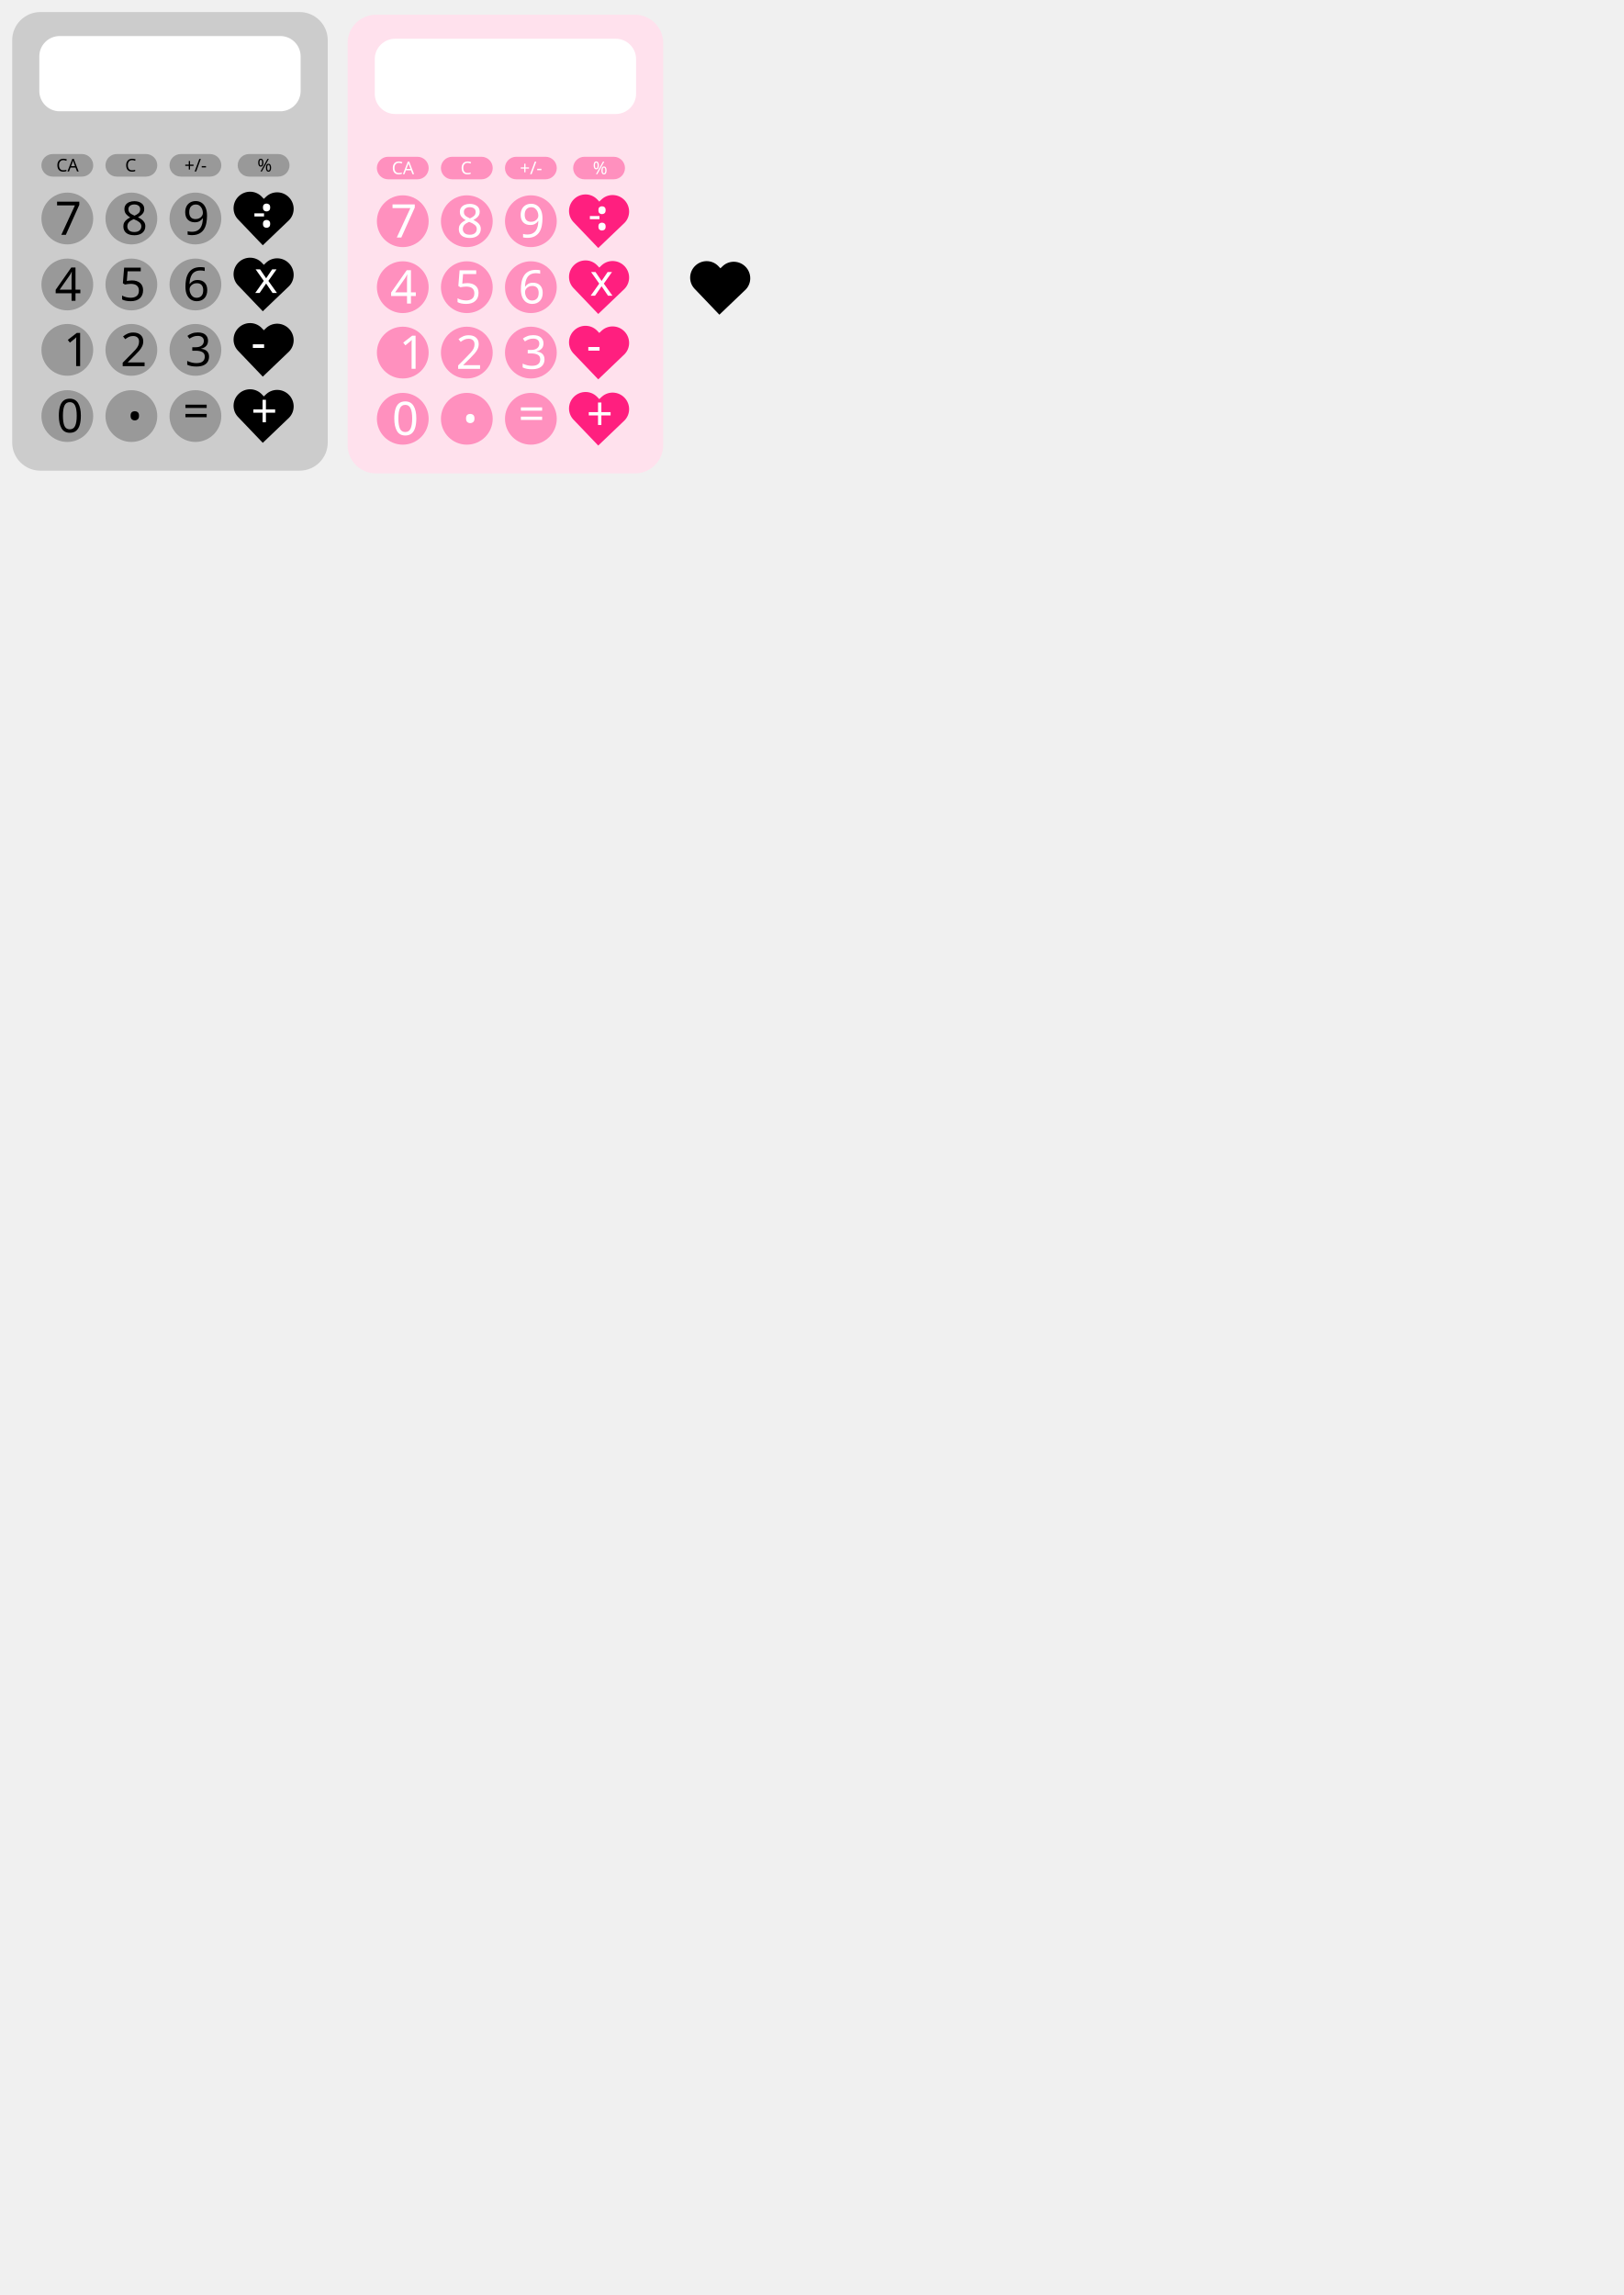
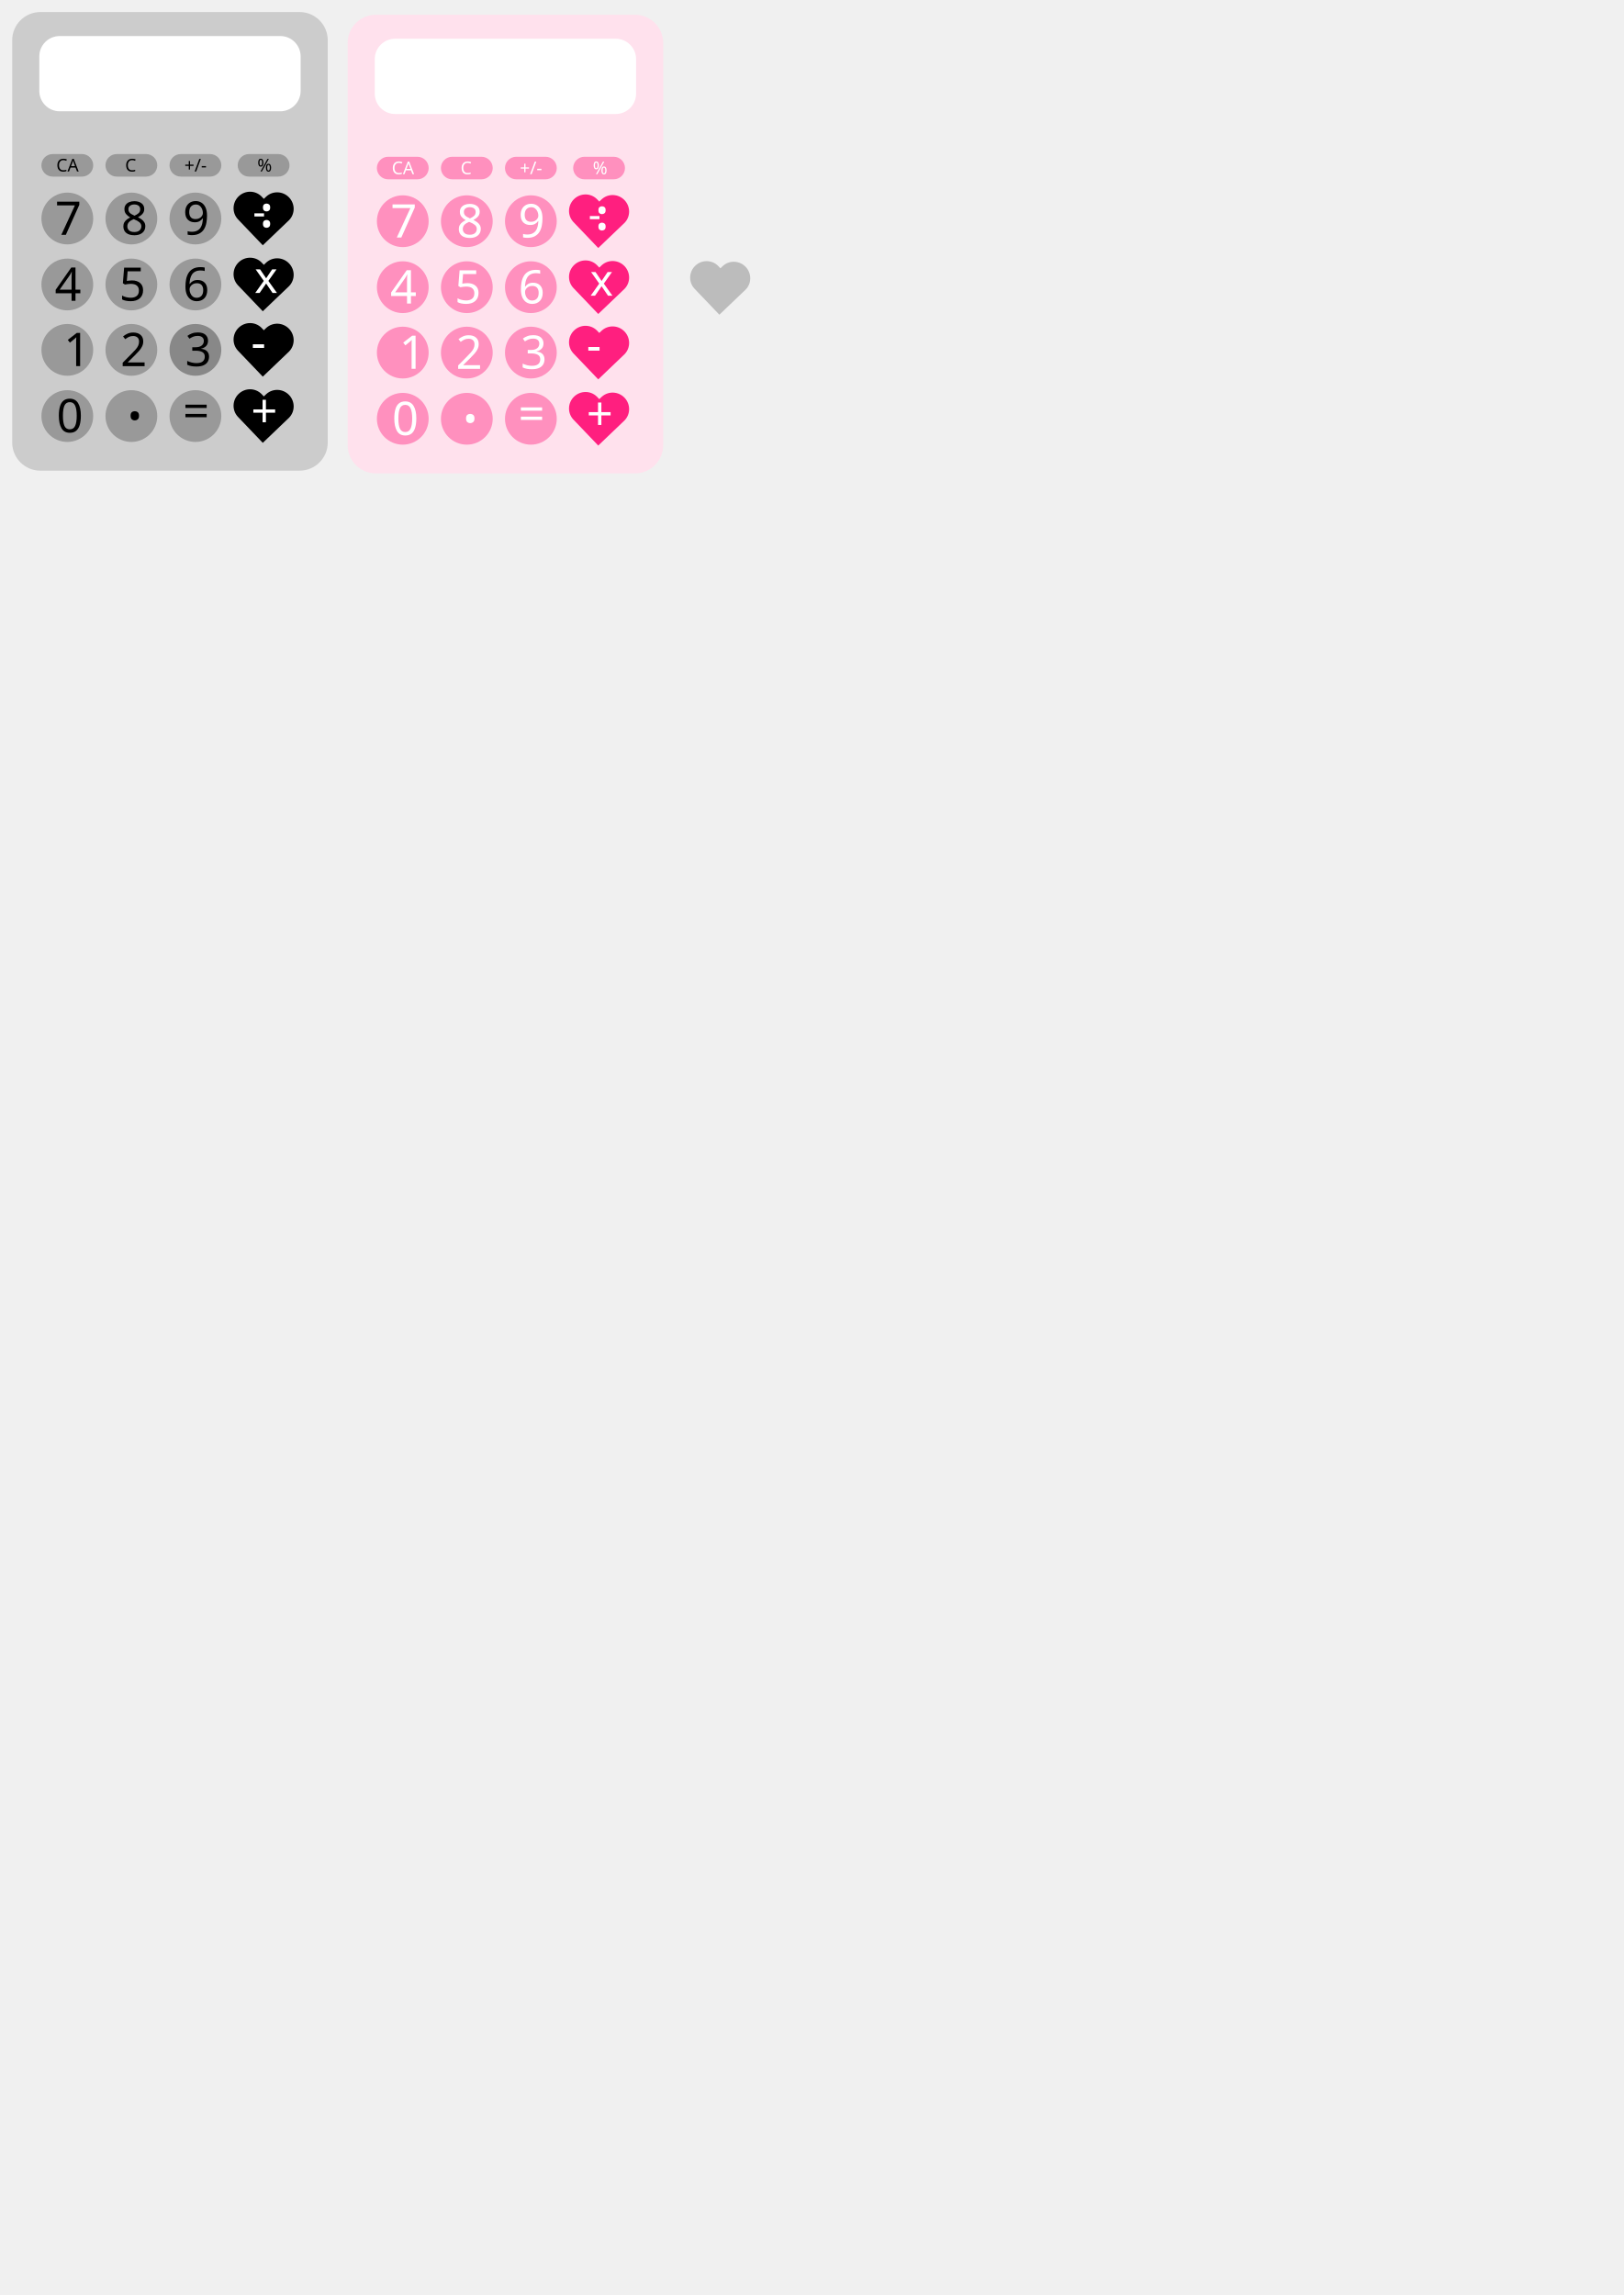
<svg xmlns="http://www.w3.org/2000/svg" width="1000mm" height="1414mm" viewBox="0 0 1000 1414" version="1.1" id="svg5" xml:space="preserve">
  <defs id="defs2">
    <linearGradient id="linearGradient823">
      <stop style="stop-color:#db938e;stop-opacity:1;" offset="0" id="stop821" />
    </linearGradient>
  </defs>
  <g id="layer1">
    <text xml:space="preserve" style="font-style:normal;font-variant:normal;font-weight:normal;font-stretch:normal;font-size:24.643px;font-family:Comfortaa;-inkscape-font-specification:Comfortaa;fill:#000000;fill-opacity:1;stroke:none;stroke-width:0.642;stroke-dasharray:none" x="34.437" y="265.99" id="text3209">
      <tspan id="tspan3207" style="font-size:24.643px;fill:#000000;fill-opacity:1;stroke:none;stroke-width:0.642;stroke-dasharray:none" x="34.437" y="265.99" />
    </text>
    <text xml:space="preserve" style="font-style:normal;font-variant:normal;font-weight:normal;font-stretch:normal;font-size:24.643px;font-family:Comfortaa;-inkscape-font-specification:Comfortaa;fill:#000000;fill-opacity:1;stroke:none;stroke-width:0.642;stroke-dasharray:none" x="77.3" y="265.99" id="text4933">
      <tspan id="tspan4931" style="font-size:24.643px;fill:#000000;fill-opacity:1;stroke:none;stroke-width:0.642;stroke-dasharray:none" x="77.3" y="265.99" />
    </text>
    <text xml:space="preserve" style="font-style:normal;font-variant:normal;font-weight:normal;font-stretch:normal;font-size:24.643px;font-family:Comfortaa;-inkscape-font-specification:Comfortaa;fill:#000000;fill-opacity:1;stroke:none;stroke-width:0.642;stroke-dasharray:none" x="114.765" y="263.415" id="text5039">
      <tspan id="tspan5037" style="font-size:24.643px;fill:#000000;fill-opacity:1;stroke:none;stroke-width:0.642;stroke-dasharray:none" x="114.765" y="263.415" />
    </text>
    <text xml:space="preserve" style="font-style:normal;font-variant:normal;font-weight:normal;font-stretch:normal;font-size:50.8px;font-family:Comfortaa;-inkscape-font-specification:Comfortaa;fill:#cccccc;fill-opacity:1;stroke:none;stroke-width:0.696;stroke-dasharray:none;stroke-opacity:1" x="73.482" y="50.566" id="text5043">
      <tspan id="tspan5041" style="stroke-width:0.696" x="73.482" y="50.566" />
    </text>
    <rect style="fill:#cccccc;fill-opacity:1;stroke:none;stroke-width:1.323;stroke-dasharray:none" id="rect234" width="194.403" height="282.567" x="7.516" y="7.425" ry="17.357" />
    <rect style="fill:#ffffff;fill-opacity:1;stroke:none;stroke-width:1.323;stroke-dasharray:none" id="rect1516" width="161.003" height="46.364" x="24.216" y="22.204" ry="12.553" />
    <circle style="fill:#999999;fill-opacity:1;stroke:none;stroke-width:1.104;stroke-dasharray:none" id="path1678" cx="41.473" cy="256.342" r="15.948" />
    <circle style="fill:#999999;fill-opacity:1;stroke:none;stroke-width:1.104;stroke-dasharray:none" id="circle1686" cx="41.473" cy="215.56" r="15.948" />
    <circle style="fill:#999999;fill-opacity:1;stroke:none;stroke-width:1.104;stroke-dasharray:none" id="circle1692" cx="41.473" cy="175.271" r="15.948" />
    <circle style="fill:#999999;fill-opacity:1;stroke:none;stroke-width:1.104;stroke-dasharray:none" id="circle1698" cx="41.473" cy="134.621" r="15.948" />
    <rect style="fill:#999999;fill-opacity:1;stroke:none;stroke-width:1.081;stroke-dasharray:none" id="rect1776" width="31.919" height="13.89" x="25.513" y="94.915" ry="6.945" />
    <text xml:space="preserve" style="font-style:normal;font-variant:normal;font-weight:normal;font-stretch:normal;font-size:28.612px;font-family:Comfortaa;-inkscape-font-specification:Comfortaa;fill:#000000;fill-opacity:1;stroke:none;stroke-width:0.392;stroke-dasharray:none;stroke-opacity:1" x="34.849" y="266.371" id="text5875">
      <tspan id="tspan5873" style="font-style:normal;font-variant:normal;font-weight:normal;font-stretch:normal;font-family:'Arciform Sans';-inkscape-font-specification:'Arciform Sans';fill:#000000;fill-opacity:1;stroke-width:0.392" x="34.849" y="266.371">0</tspan>
    </text>
    <text xml:space="preserve" style="font-style:normal;font-variant:normal;font-weight:normal;font-stretch:normal;font-size:28.612px;font-family:Comfortaa;-inkscape-font-specification:Comfortaa;fill:#000000;fill-opacity:1;stroke:none;stroke-width:0.392;stroke-dasharray:none;stroke-opacity:1" x="39.213" y="225.56" id="text5883">
      <tspan id="tspan5881" style="font-style:normal;font-variant:normal;font-weight:normal;font-stretch:normal;font-family:'Arciform Sans';-inkscape-font-specification:'Arciform Sans';fill:#000000;fill-opacity:1;stroke-width:0.392" x="39.213" y="225.56">1</tspan>
    </text>
    <text xml:space="preserve" style="font-style:normal;font-variant:normal;font-weight:normal;font-stretch:normal;font-size:28.612px;font-family:Comfortaa;-inkscape-font-specification:Comfortaa;fill:#000000;fill-opacity:1;stroke:none;stroke-width:0.392;stroke-dasharray:none;stroke-opacity:1" x="33.701" y="185.343" id="text5895">
      <tspan id="tspan5893" style="font-style:normal;font-variant:normal;font-weight:normal;font-stretch:normal;font-family:'Arciform Sans';-inkscape-font-specification:'Arciform Sans';fill:#000000;fill-opacity:1;stroke-width:0.392" x="33.701" y="185.343">4</tspan>
    </text>
    <text xml:space="preserve" style="font-style:normal;font-variant:normal;font-weight:normal;font-stretch:normal;font-size:28.612px;font-family:Comfortaa;-inkscape-font-specification:Comfortaa;fill:#000000;fill-opacity:1;stroke:none;stroke-width:0.392;stroke-dasharray:none;stroke-opacity:1" x="33.895" y="144.679" id="text5907">
      <tspan id="tspan5905" style="font-style:normal;font-variant:normal;font-weight:normal;font-stretch:normal;font-family:'Arciform Sans';-inkscape-font-specification:'Arciform Sans';fill:#000000;fill-opacity:1;stroke-width:0.392" x="33.895" y="144.679">7</tspan>
    </text>
    <text xml:space="preserve" style="font-style:normal;font-variant:normal;font-weight:normal;font-stretch:normal;font-size:10.852px;font-family:'Arciform Sans';-inkscape-font-specification:'Arciform Sans';fill:#ffffff;fill-opacity:1;stroke:none;stroke-width:0.149;stroke-dasharray:none;stroke-opacity:1" x="34.678" y="105.657" id="text7081">
      <tspan id="tspan7079" style="fill:#000000;stroke-width:0.149" x="34.678" y="105.657">CA</tspan>
    </text>
    <circle style="fill:#999999;fill-opacity:1;stroke:none;stroke-width:1.104;stroke-dasharray:none" id="circle1680" cx="80.935" cy="256.342" r="15.948" />
    <circle style="fill:#999999;fill-opacity:1;stroke:none;stroke-width:1.104;stroke-dasharray:none" id="circle1688" cx="80.935" cy="215.56" r="15.948" />
    <circle style="fill:#999999;fill-opacity:1;stroke:none;stroke-width:1.104;stroke-dasharray:none" id="circle1694" cx="80.935" cy="175.271" r="15.948" />
    <circle style="fill:#999999;fill-opacity:1;stroke:none;stroke-width:1.104;stroke-dasharray:none" id="circle1700" cx="80.935" cy="134.621" r="15.948" />
    <rect style="fill:#999999;fill-opacity:1;stroke:none;stroke-width:1.081;stroke-dasharray:none;stroke-opacity:1" id="rect1778" width="31.919" height="13.89" x="64.975" y="94.915" ry="6.945" />
    <text xml:space="preserve" style="font-style:normal;font-variant:normal;font-weight:normal;font-stretch:normal;font-size:41.929px;font-family:Comfortaa;-inkscape-font-specification:Comfortaa;fill:#000000;fill-opacity:1;stroke:none;stroke-width:0.575;stroke-dasharray:none;stroke-opacity:1" x="77.434" y="258.418" id="text5091">
      <tspan id="tspan5089" style="font-style:normal;font-variant:normal;font-weight:normal;font-stretch:normal;font-family:'Arciform Sans';-inkscape-font-specification:'Arciform Sans';fill:#000000;fill-opacity:1;stroke-width:0.575" x="77.434" y="258.418">.</tspan>
    </text>
    <text xml:space="preserve" style="font-style:normal;font-variant:normal;font-weight:normal;font-stretch:normal;font-size:28.612px;font-family:Comfortaa;-inkscape-font-specification:Comfortaa;fill:#000000;fill-opacity:1;stroke:none;stroke-width:0.392;stroke-dasharray:none;stroke-opacity:1" x="74.207" y="225.593" id="text5887">
      <tspan id="tspan5885" style="font-style:normal;font-variant:normal;font-weight:normal;font-stretch:normal;font-family:'Arciform Sans';-inkscape-font-specification:'Arciform Sans';fill:#000000;fill-opacity:1;stroke-width:0.392" x="74.207" y="225.593">2</tspan>
    </text>
    <text xml:space="preserve" style="font-style:normal;font-variant:normal;font-weight:normal;font-stretch:normal;font-size:28.612px;font-family:Comfortaa;-inkscape-font-specification:Comfortaa;fill:#000000;fill-opacity:1;stroke:none;stroke-width:0.392;stroke-dasharray:none;stroke-opacity:1" x="73.422" y="185.3" id="text5899">
      <tspan id="tspan5897" style="font-style:normal;font-variant:normal;font-weight:normal;font-stretch:normal;font-family:'Arciform Sans';-inkscape-font-specification:'Arciform Sans';fill:#000000;fill-opacity:1;stroke-width:0.392" x="73.422" y="185.3">5</tspan>
    </text>
    <text xml:space="preserve" style="font-style:normal;font-variant:normal;font-weight:normal;font-stretch:normal;font-size:28.612px;font-family:Comfortaa;-inkscape-font-specification:Comfortaa;fill:#000000;fill-opacity:1;stroke:none;stroke-width:0.392;stroke-dasharray:none;stroke-opacity:1" x="74.597" y="144.664" id="text5911">
      <tspan id="tspan5909" style="font-style:normal;font-variant:normal;font-weight:normal;font-stretch:normal;font-family:'Arciform Sans';-inkscape-font-specification:'Arciform Sans';fill:#000000;fill-opacity:1;stroke-width:0.392" x="74.597" y="144.664">8</tspan>
    </text>
    <text xml:space="preserve" style="font-style:normal;font-variant:normal;font-weight:normal;font-stretch:normal;font-size:10.852px;font-family:'Arciform Sans';-inkscape-font-specification:'Arciform Sans';fill:#ffffff;fill-opacity:1;stroke:none;stroke-width:0.149;stroke-dasharray:none;stroke-opacity:1" x="77.068" y="105.658" id="text7164">
      <tspan id="tspan7162" style="fill:#000000;stroke-width:0.149" x="77.068" y="105.658">C</tspan>
    </text>
    <circle style="fill:#999999;fill-opacity:1;stroke:none;stroke-width:1.104;stroke-dasharray:none" id="circle1682" cx="120.397" cy="256.342" r="15.948" />
    <text xml:space="preserve" style="font-style:normal;font-variant:normal;font-weight:normal;font-stretch:normal;font-size:28.612px;font-family:Comfortaa;-inkscape-font-specification:Comfortaa;fill:#000000;fill-opacity:1;stroke:none;stroke-width:0.392;stroke-dasharray:none;stroke-opacity:1" x="112.628" y="263.266" id="text5879">
      <tspan id="tspan5877" style="font-style:normal;font-variant:normal;font-weight:normal;font-stretch:normal;font-family:'Arciform Sans';-inkscape-font-specification:'Arciform Sans';fill:#000000;fill-opacity:1;stroke-width:0.392" x="112.628" y="263.266">=</tspan>
    </text>
-     <circle style="fill:#999999;fill-opacity:1;stroke:none;stroke-width:1.104;stroke-dasharray:none" id="circle1690" cx="120.397" cy="215.56" r="15.948" />
+     <circle style="fill:#888888;fill-opacity:1;stroke:none;stroke-width:1.104;stroke-dasharray:none" id="circle1690" cx="120.397" cy="215.56" r="15.948" />
    <text xml:space="preserve" style="font-style:normal;font-variant:normal;font-weight:normal;font-stretch:normal;font-size:28.612px;font-family:Comfortaa;-inkscape-font-specification:Comfortaa;fill:#000000;fill-opacity:1;stroke:none;stroke-width:0.392;stroke-dasharray:none;stroke-opacity:1" x="114.059" y="225.546" id="text5891">
      <tspan id="tspan5889" style="font-style:normal;font-variant:normal;font-weight:normal;font-stretch:normal;font-family:'Arciform Sans';-inkscape-font-specification:'Arciform Sans';fill:#000000;fill-opacity:1;stroke-width:0.392" x="114.059" y="225.546">3</tspan>
    </text>
    <circle style="fill:#999999;fill-opacity:1;stroke:none;stroke-width:1.104;stroke-dasharray:none" id="circle1696" cx="120.397" cy="175.271" r="15.948" />
    <text xml:space="preserve" style="font-style:normal;font-variant:normal;font-weight:normal;font-stretch:normal;font-size:28.612px;font-family:Comfortaa;-inkscape-font-specification:Comfortaa;fill:#000000;fill-opacity:1;stroke:none;stroke-width:0.392;stroke-dasharray:none;stroke-opacity:1" x="112.672" y="185.299" id="text5903">
      <tspan id="tspan5901" style="font-style:normal;font-variant:normal;font-weight:normal;font-stretch:normal;font-family:'Arciform Sans';-inkscape-font-specification:'Arciform Sans';fill:#000000;fill-opacity:1;stroke-width:0.392" x="112.672" y="185.299">6</tspan>
    </text>
    <circle style="fill:#999999;fill-opacity:1;stroke:none;stroke-width:1.104;stroke-dasharray:none" id="circle1702" cx="120.397" cy="134.621" r="15.948" />
    <text xml:space="preserve" style="font-style:normal;font-variant:normal;font-weight:normal;font-stretch:normal;font-size:28.612px;font-family:Comfortaa;-inkscape-font-specification:Comfortaa;fill:#000000;fill-opacity:1;stroke:none;stroke-width:0.392;stroke-dasharray:none;stroke-opacity:1" x="112.671" y="144.594" id="text5915">
      <tspan id="tspan5913" style="font-style:normal;font-variant:normal;font-weight:normal;font-stretch:normal;font-family:'Arciform Sans';-inkscape-font-specification:'Arciform Sans';fill:#000000;fill-opacity:1;stroke-width:0.392" x="112.671" y="144.594">9</tspan>
    </text>
    <rect style="fill:#999999;fill-opacity:1;stroke:none;stroke-width:1.081;stroke-dasharray:none" id="rect7247" width="31.919" height="13.89" x="104.437" y="94.915" ry="6.945" />
    <text xml:space="preserve" style="font-style:normal;font-variant:normal;font-weight:normal;font-stretch:normal;font-size:10.852px;font-family:'Arciform Sans';-inkscape-font-specification:'Arciform Sans';fill:#ffffff;fill-opacity:1;stroke:none;stroke-width:0.149;stroke-dasharray:none;stroke-opacity:1" x="113.602" y="105.657" id="text7253">
      <tspan id="tspan7251" style="fill:#000000;stroke-width:0.149" x="113.602" y="105.657">+/-</tspan>
    </text>
    <path id="path927" d="m 154.105,118.122 c -2.527,-0.006 -5.071,0.933 -7.054,2.827 -3.933,3.761 -4.213,9.899 -0.69,13.901 l -0.006,0.006 0.23,0.241 1.343,1.405 13.973,14.62 14.62,-13.973 1.405,-1.343 0.241,-0.23 -0.006,-0.006 c 3.699,-3.839 3.697,-9.982 -0.061,-13.917 -3.761,-3.933 -9.899,-4.213 -13.901,-0.691 l -0.006,-0.006 -0.241,0.23 -1.405,1.343 -1.343,-1.405 -0.23,-0.241 -0.006,0.006 c -1.904,-1.835 -4.376,-2.759 -6.864,-2.766 z" style="fill:#000000;fill-opacity:1;stroke:none;stroke-width:0.01;stroke-linecap:butt;stroke-linejoin:round;stroke-miterlimit:4;stroke-dasharray:none;stroke-dashoffset:0;stroke-opacity:1" />
    <path id="path2822" d="m 154.105,158.771 c -2.527,-0.006 -5.071,0.933 -7.054,2.827 -3.933,3.761 -4.213,9.899 -0.69,13.901 l -0.006,0.006 0.23,0.241 1.343,1.405 13.973,14.62 14.62,-13.973 1.405,-1.343 0.241,-0.23 -0.006,-0.006 c 3.699,-3.839 3.697,-9.982 -0.061,-13.917 -3.761,-3.933 -9.899,-4.213 -13.901,-0.691 l -0.006,-0.006 -0.241,0.23 -1.405,1.343 -1.343,-1.405 -0.23,-0.241 -0.006,0.006 c -1.904,-1.835 -4.376,-2.759 -6.864,-2.766 z" style="fill:#000000;fill-opacity:1;stroke:none;stroke-width:0.01;stroke-linecap:butt;stroke-linejoin:round;stroke-miterlimit:4;stroke-dasharray:none;stroke-dashoffset:0;stroke-opacity:1" />
    <path id="path2824" d="m 154.105,199.06 c -2.527,-0.006 -5.071,0.933 -7.054,2.827 -3.933,3.761 -4.213,9.899 -0.69,13.901 l -0.006,0.006 0.23,0.241 1.343,1.405 13.973,14.62 14.62,-13.973 1.405,-1.343 0.241,-0.23 -0.006,-0.006 c 3.699,-3.839 3.697,-9.982 -0.061,-13.917 -3.761,-3.933 -9.899,-4.213 -13.901,-0.691 l -0.006,-0.006 -0.241,0.23 -1.405,1.343 -1.343,-1.405 -0.23,-0.241 -0.006,0.006 c -1.904,-1.835 -4.376,-2.759 -6.864,-2.766 z" style="fill:#000000;fill-opacity:1;stroke:none;stroke-width:0.01;stroke-linecap:butt;stroke-linejoin:round;stroke-miterlimit:4;stroke-dasharray:none;stroke-dashoffset:0;stroke-opacity:1" />
    <path id="path2826" d="m 154.105,239.842 c -2.527,-0.006 -5.071,0.933 -7.054,2.827 -3.933,3.761 -4.213,9.899 -0.69,13.901 l -0.006,0.006 0.23,0.241 1.343,1.405 13.973,14.62 14.62,-13.973 1.405,-1.343 0.241,-0.23 -0.006,-0.006 c 3.699,-3.839 3.697,-9.982 -0.061,-13.917 -3.761,-3.933 -9.899,-4.213 -13.901,-0.691 l -0.006,-0.006 -0.241,0.23 -1.405,1.343 -1.343,-1.405 -0.23,-0.241 -0.006,0.006 c -1.904,-1.835 -4.376,-2.759 -6.864,-2.766 z" style="fill:#000000;fill-opacity:1;stroke:none;stroke-width:0.01;stroke-linecap:butt;stroke-linejoin:round;stroke-miterlimit:4;stroke-dasharray:none;stroke-dashoffset:0;stroke-opacity:1" />
    <text xml:space="preserve" style="font-style:normal;font-variant:normal;font-weight:normal;font-stretch:normal;font-size:28.612px;font-family:Comfortaa;-inkscape-font-specification:Comfortaa;fill:#ffffff;fill-opacity:1;stroke:none;stroke-width:0.392;stroke-dasharray:none;stroke-opacity:1" x="154.645" y="263.338" id="text6047">
      <tspan id="tspan6045" style="font-style:normal;font-variant:normal;font-weight:normal;font-stretch:normal;font-family:'Arciform Sans';-inkscape-font-specification:'Arciform Sans';fill:#ffffff;fill-opacity:1;stroke-width:0.392" x="154.645" y="263.338">+</tspan>
    </text>
    <text xml:space="preserve" style="font-style:normal;font-variant:normal;font-weight:normal;font-stretch:normal;font-size:28.612px;font-family:Comfortaa;-inkscape-font-specification:Comfortaa;fill:#ffffff;fill-opacity:1;stroke:none;stroke-width:0.392;stroke-dasharray:none;stroke-opacity:1" x="154.645" y="220.911" id="text6153">
      <tspan id="tspan6151" style="font-style:normal;font-variant:normal;font-weight:normal;font-stretch:normal;font-family:'Arciform Sans';-inkscape-font-specification:'Arciform Sans';fill:#ffffff;fill-opacity:1;stroke-width:0.392" x="154.645" y="220.911">-</tspan>
    </text>
    <text xml:space="preserve" style="font-style:normal;font-variant:normal;font-weight:normal;font-stretch:normal;font-size:24.513px;font-family:Comfortaa;-inkscape-font-specification:Comfortaa;fill:#ffffff;fill-opacity:1;stroke:none;stroke-width:0.336;stroke-dasharray:none;stroke-opacity:1" x="155.758" y="138.978" id="text6303">
      <tspan id="tspan6301" style="font-style:normal;font-variant:normal;font-weight:normal;font-stretch:normal;font-family:'Arciform Sans';-inkscape-font-specification:'Arciform Sans';fill:#ffffff;fill-opacity:1;stroke-width:0.336" x="155.758" y="138.978">-</tspan>
    </text>
    <text xml:space="preserve" style="font-style:normal;font-variant:normal;font-weight:normal;font-stretch:normal;font-size:35.922px;font-family:Comfortaa;-inkscape-font-specification:Comfortaa;fill:#ffffff;fill-opacity:1;stroke:none;stroke-width:0.492;stroke-dasharray:none;stroke-opacity:1" x="159.414" y="139.858" id="text6307">
      <tspan id="tspan6305" style="font-style:normal;font-variant:normal;font-weight:normal;font-stretch:normal;font-family:'Arciform Sans';-inkscape-font-specification:'Arciform Sans';fill:#ffffff;fill-opacity:1;stroke-width:0.492" x="159.414" y="139.858">.</tspan>
    </text>
    <text xml:space="preserve" style="font-style:normal;font-variant:normal;font-weight:normal;font-stretch:normal;font-size:35.922px;font-family:Comfortaa;-inkscape-font-specification:Comfortaa;fill:#ffffff;fill-opacity:1;stroke:none;stroke-width:0.492;stroke-dasharray:none;stroke-opacity:1" x="159.414" y="129.766" id="text6311">
      <tspan id="tspan6309" style="font-style:normal;font-variant:normal;font-weight:normal;font-stretch:normal;font-family:'Arciform Sans';-inkscape-font-specification:'Arciform Sans';fill:#ffffff;fill-opacity:1;stroke-width:0.492" x="159.414" y="129.766">.</tspan>
    </text>
    <text xml:space="preserve" style="font-style:normal;font-variant:normal;font-weight:normal;font-stretch:normal;font-size:27.159px;font-family:Comfortaa;-inkscape-font-specification:Comfortaa;fill:#ffffff;fill-opacity:1;stroke:none;stroke-width:0.372;stroke-dasharray:none;stroke-opacity:1" x="156.764" y="180.508" id="text6398">
      <tspan id="tspan6396" style="font-style:normal;font-variant:normal;font-weight:normal;font-stretch:normal;font-family:'Arciform Sans';-inkscape-font-specification:'Arciform Sans';fill:#ffffff;fill-opacity:1;stroke-width:0.372" x="156.764" y="180.508">x</tspan>
    </text>
    <rect style="fill:#999999;fill-opacity:1;stroke:none;stroke-width:1.081;stroke-dasharray:none;stroke-opacity:1" id="rect7249" width="31.919" height="13.89" x="146.453" y="94.915" ry="6.945" />
    <text xml:space="preserve" style="font-style:normal;font-variant:normal;font-weight:normal;font-stretch:normal;font-size:10.852px;font-family:'Arciform Sans';-inkscape-font-specification:'Arciform Sans';fill:#ffffff;fill-opacity:1;stroke:none;stroke-width:0.149;stroke-dasharray:none;stroke-opacity:1" x="158.546" y="105.658" id="text7257">
      <tspan id="tspan7255" style="fill:#000000;stroke-width:0.149" x="158.546" y="105.658">%</tspan>
    </text>
    <text xml:space="preserve" style="font-style:normal;font-variant:normal;font-weight:normal;font-stretch:normal;font-size:24.643px;font-family:Comfortaa;-inkscape-font-specification:Comfortaa;fill:#000000;fill-opacity:1;stroke:none;stroke-width:0.642;stroke-dasharray:none" x="-177.15" y="265.724" id="text3209-9">
      <tspan id="tspan3207-1" style="font-size:24.643px;fill:#000000;fill-opacity:1;stroke:none;stroke-width:0.642;stroke-dasharray:none" x="-177.15" y="265.724" />
    </text>
    <text xml:space="preserve" style="font-style:normal;font-variant:normal;font-weight:normal;font-stretch:normal;font-size:24.643px;font-family:Comfortaa;-inkscape-font-specification:Comfortaa;fill:#000000;fill-opacity:1;stroke:none;stroke-width:0.642;stroke-dasharray:none" x="-134.288" y="265.724" id="text4933-2">
      <tspan id="tspan4931-7" style="font-size:24.643px;fill:#000000;fill-opacity:1;stroke:none;stroke-width:0.642;stroke-dasharray:none" x="-134.288" y="265.724" />
    </text>
    <text xml:space="preserve" style="font-style:normal;font-variant:normal;font-weight:normal;font-stretch:normal;font-size:24.643px;font-family:Comfortaa;-inkscape-font-specification:Comfortaa;fill:#000000;fill-opacity:1;stroke:none;stroke-width:0.642;stroke-dasharray:none" x="-96.823" y="263.15" id="text5039-0">
      <tspan id="tspan5037-9" style="font-size:24.643px;fill:#000000;fill-opacity:1;stroke:none;stroke-width:0.642;stroke-dasharray:none" x="-96.823" y="263.15" />
    </text>
    <text xml:space="preserve" style="font-style:normal;font-variant:normal;font-weight:normal;font-stretch:normal;font-size:50.8px;font-family:Comfortaa;-inkscape-font-specification:Comfortaa;fill:#cccccc;fill-opacity:1;stroke:none;stroke-width:0.696;stroke-dasharray:none;stroke-opacity:1" x="-138.105" y="50.3" id="text5043-3">
      <tspan id="tspan5041-6" style="stroke-width:0.696" x="-138.105" y="50.3" />
    </text>
    <rect style="fill:#ffe1ed;fill-opacity:1;stroke:none;stroke-width:1.323;stroke-dasharray:none" id="rect2484" width="194.403" height="282.567" x="214.19" y="9.098" ry="17.357" />
    <rect style="fill:#ffffff;fill-opacity:1;stroke:none;stroke-width:1.323;stroke-dasharray:none" id="rect2486" width="161.003" height="46.364" x="230.89" y="23.877" ry="12.553" />
    <circle style="fill:#ff90be;fill-opacity:1;stroke:none;stroke-width:1.104;stroke-dasharray:none" id="circle2488" cx="248.147" cy="258.015" r="15.948" />
    <circle style="fill:#ff90be;fill-opacity:1;stroke:none;stroke-width:1.104;stroke-dasharray:none" id="circle2490" cx="248.147" cy="217.233" r="15.948" />
    <circle style="fill:#ff90be;fill-opacity:1;stroke:none;stroke-width:1.104;stroke-dasharray:none" id="circle2492" cx="248.147" cy="176.944" r="15.948" />
    <circle style="fill:#ff90be;fill-opacity:1;stroke:none;stroke-width:1.104;stroke-dasharray:none" id="circle2494" cx="248.147" cy="136.294" r="15.948" />
    <rect style="fill:#ff90be;fill-opacity:1;stroke:none;stroke-width:1.081;stroke-dasharray:none" id="rect2496" width="31.919" height="13.89" x="232.187" y="96.588" ry="6.945" />
    <text xml:space="preserve" style="font-style:normal;font-variant:normal;font-weight:normal;font-stretch:normal;font-size:28.612px;font-family:Comfortaa;-inkscape-font-specification:Comfortaa;fill:#ffffff;fill-opacity:1;stroke:none;stroke-width:0.392;stroke-dasharray:none;stroke-opacity:1" x="241.523" y="268.044" id="text2500">
      <tspan id="tspan2498" style="font-style:normal;font-variant:normal;font-weight:normal;font-stretch:normal;font-family:'Arciform Sans';-inkscape-font-specification:'Arciform Sans';fill:#ffffff;fill-opacity:1;stroke-width:0.392" x="241.523" y="268.044">0</tspan>
    </text>
    <text xml:space="preserve" style="font-style:normal;font-variant:normal;font-weight:normal;font-stretch:normal;font-size:28.612px;font-family:Comfortaa;-inkscape-font-specification:Comfortaa;fill:#ffffff;fill-opacity:1;stroke:none;stroke-width:0.392;stroke-dasharray:none;stroke-opacity:1" x="245.887" y="227.233" id="text2504">
      <tspan id="tspan2502" style="font-style:normal;font-variant:normal;font-weight:normal;font-stretch:normal;font-family:'Arciform Sans';-inkscape-font-specification:'Arciform Sans';fill:#ffffff;fill-opacity:1;stroke-width:0.392" x="245.887" y="227.233">1</tspan>
    </text>
    <text xml:space="preserve" style="font-style:normal;font-variant:normal;font-weight:normal;font-stretch:normal;font-size:28.612px;font-family:Comfortaa;-inkscape-font-specification:Comfortaa;fill:#ffffff;fill-opacity:1;stroke:none;stroke-width:0.392;stroke-dasharray:none;stroke-opacity:1" x="240.375" y="187.016" id="text2508">
      <tspan id="tspan2506" style="font-style:normal;font-variant:normal;font-weight:normal;font-stretch:normal;font-family:'Arciform Sans';-inkscape-font-specification:'Arciform Sans';fill:#ffffff;fill-opacity:1;stroke-width:0.392" x="240.375" y="187.016">4</tspan>
    </text>
    <text xml:space="preserve" style="font-style:normal;font-variant:normal;font-weight:normal;font-stretch:normal;font-size:28.612px;font-family:Comfortaa;-inkscape-font-specification:Comfortaa;fill:#ffffff;fill-opacity:1;stroke:none;stroke-width:0.392;stroke-dasharray:none;stroke-opacity:1" x="240.569" y="146.351" id="text2512">
      <tspan id="tspan2510" style="font-style:normal;font-variant:normal;font-weight:normal;font-stretch:normal;font-family:'Arciform Sans';-inkscape-font-specification:'Arciform Sans';fill:#ffffff;fill-opacity:1;stroke-width:0.392" x="240.569" y="146.351">7</tspan>
    </text>
    <text xml:space="preserve" style="font-style:normal;font-variant:normal;font-weight:normal;font-stretch:normal;font-size:10.852px;font-family:'Arciform Sans';-inkscape-font-specification:'Arciform Sans';fill:#ffffff;fill-opacity:1;stroke:none;stroke-width:0.149;stroke-dasharray:none;stroke-opacity:1" x="241.352" y="107.33" id="text2516">
      <tspan id="tspan2514" style="fill:#ffffff;stroke-width:0.149" x="241.352" y="107.33">CA</tspan>
    </text>
    <circle style="fill:#ff90be;fill-opacity:1;stroke:none;stroke-width:1.104;stroke-dasharray:none" id="circle2518" cx="287.609" cy="258.015" r="15.948" />
    <circle style="fill:#ff90be;fill-opacity:1;stroke:none;stroke-width:1.104;stroke-dasharray:none" id="circle2520" cx="287.609" cy="217.233" r="15.948" />
    <circle style="fill:#ff90be;fill-opacity:1;stroke:none;stroke-width:1.104;stroke-dasharray:none" id="circle2522" cx="287.609" cy="176.944" r="15.948" />
    <circle style="fill:#ff90be;fill-opacity:1;stroke:none;stroke-width:1.104;stroke-dasharray:none" id="circle2524" cx="287.609" cy="136.294" r="15.948" />
    <rect style="fill:#ff90be;fill-opacity:1;stroke:none;stroke-width:1.081;stroke-dasharray:none;stroke-opacity:1" id="rect2526" width="31.919" height="13.89" x="271.649" y="96.588" ry="6.945" />
    <text xml:space="preserve" style="font-style:normal;font-variant:normal;font-weight:normal;font-stretch:normal;font-size:41.929px;font-family:Comfortaa;-inkscape-font-specification:Comfortaa;fill:#ffffff;fill-opacity:1;stroke:none;stroke-width:0.575;stroke-dasharray:none;stroke-opacity:1" x="284.108" y="260.091" id="text2530">
      <tspan id="tspan2528" style="font-style:normal;font-variant:normal;font-weight:normal;font-stretch:normal;font-family:'Arciform Sans';-inkscape-font-specification:'Arciform Sans';fill:#ffffff;fill-opacity:1;stroke-width:0.575" x="284.108" y="260.091">.</tspan>
    </text>
    <text xml:space="preserve" style="font-style:normal;font-variant:normal;font-weight:normal;font-stretch:normal;font-size:28.612px;font-family:Comfortaa;-inkscape-font-specification:Comfortaa;fill:#ffffff;fill-opacity:1;stroke:none;stroke-width:0.392;stroke-dasharray:none;stroke-opacity:1" x="280.881" y="227.266" id="text2534">
      <tspan id="tspan2532" style="font-style:normal;font-variant:normal;font-weight:normal;font-stretch:normal;font-family:'Arciform Sans';-inkscape-font-specification:'Arciform Sans';fill:#ffffff;fill-opacity:1;stroke-width:0.392" x="280.881" y="227.266">2</tspan>
    </text>
    <text xml:space="preserve" style="font-style:normal;font-variant:normal;font-weight:normal;font-stretch:normal;font-size:28.612px;font-family:Comfortaa;-inkscape-font-specification:Comfortaa;fill:#ffffff;fill-opacity:1;stroke:none;stroke-width:0.392;stroke-dasharray:none;stroke-opacity:1" x="280.096" y="186.973" id="text2538">
      <tspan id="tspan2536" style="font-style:normal;font-variant:normal;font-weight:normal;font-stretch:normal;font-family:'Arciform Sans';-inkscape-font-specification:'Arciform Sans';fill:#ffffff;fill-opacity:1;stroke-width:0.392" x="280.096" y="186.973">5</tspan>
    </text>
    <text xml:space="preserve" style="font-style:normal;font-variant:normal;font-weight:normal;font-stretch:normal;font-size:28.612px;font-family:Comfortaa;-inkscape-font-specification:Comfortaa;fill:#ffffff;fill-opacity:1;stroke:none;stroke-width:0.392;stroke-dasharray:none;stroke-opacity:1" x="281.271" y="146.337" id="text2542">
      <tspan id="tspan2540" style="font-style:normal;font-variant:normal;font-weight:normal;font-stretch:normal;font-family:'Arciform Sans';-inkscape-font-specification:'Arciform Sans';fill:#ffffff;fill-opacity:1;stroke-width:0.392" x="281.271" y="146.337">8</tspan>
    </text>
    <text xml:space="preserve" style="font-style:normal;font-variant:normal;font-weight:normal;font-stretch:normal;font-size:10.852px;font-family:'Arciform Sans';-inkscape-font-specification:'Arciform Sans';fill:#ffffff;fill-opacity:1;stroke:none;stroke-width:0.149;stroke-dasharray:none;stroke-opacity:1" x="283.742" y="107.331" id="text2546">
      <tspan id="tspan2544" style="fill:#ffffff;stroke-width:0.149" x="283.742" y="107.331">C</tspan>
    </text>
    <circle style="fill:#ff90be;fill-opacity:1;stroke:none;stroke-width:1.104;stroke-dasharray:none" id="circle2548" cx="327.071" cy="258.015" r="15.948" />
    <text xml:space="preserve" style="font-style:normal;font-variant:normal;font-weight:normal;font-stretch:normal;font-size:28.612px;font-family:Comfortaa;-inkscape-font-specification:Comfortaa;fill:#ffffff;fill-opacity:1;stroke:none;stroke-width:0.392;stroke-dasharray:none;stroke-opacity:1" x="319.302" y="264.939" id="text2552">
      <tspan id="tspan2550" style="font-style:normal;font-variant:normal;font-weight:normal;font-stretch:normal;font-family:'Arciform Sans';-inkscape-font-specification:'Arciform Sans';fill:#ffffff;fill-opacity:1;stroke-width:0.392" x="319.302" y="264.939">=</tspan>
    </text>
    <circle style="fill:#ff90be;fill-opacity:1;stroke:none;stroke-width:1.104;stroke-dasharray:none" id="circle2554" cx="327.071" cy="217.233" r="15.948" />
    <text xml:space="preserve" style="font-style:normal;font-variant:normal;font-weight:normal;font-stretch:normal;font-size:28.612px;font-family:Comfortaa;-inkscape-font-specification:Comfortaa;fill:#ffffff;fill-opacity:1;stroke:none;stroke-width:0.392;stroke-dasharray:none;stroke-opacity:1" x="320.733" y="227.219" id="text2558">
      <tspan id="tspan2556" style="font-style:normal;font-variant:normal;font-weight:normal;font-stretch:normal;font-family:'Arciform Sans';-inkscape-font-specification:'Arciform Sans';fill:#ffffff;fill-opacity:1;stroke-width:0.392" x="320.733" y="227.219">3</tspan>
    </text>
    <circle style="fill:#ff90be;fill-opacity:1;stroke:none;stroke-width:1.104;stroke-dasharray:none" id="circle2560" cx="327.071" cy="176.944" r="15.948" />
    <text xml:space="preserve" style="font-style:normal;font-variant:normal;font-weight:normal;font-stretch:normal;font-size:28.612px;font-family:Comfortaa;-inkscape-font-specification:Comfortaa;fill:#ffffff;fill-opacity:1;stroke:none;stroke-width:0.392;stroke-dasharray:none;stroke-opacity:1" x="319.346" y="186.972" id="text2564">
      <tspan id="tspan2562" style="font-style:normal;font-variant:normal;font-weight:normal;font-stretch:normal;font-family:'Arciform Sans';-inkscape-font-specification:'Arciform Sans';fill:#ffffff;fill-opacity:1;stroke-width:0.392" x="319.346" y="186.972">6</tspan>
    </text>
    <circle style="fill:#ff90be;fill-opacity:1;stroke:none;stroke-width:1.104;stroke-dasharray:none" id="circle2566" cx="327.071" cy="136.294" r="15.948" />
    <text xml:space="preserve" style="font-style:normal;font-variant:normal;font-weight:normal;font-stretch:normal;font-size:28.612px;font-family:Comfortaa;-inkscape-font-specification:Comfortaa;fill:#ffffff;fill-opacity:1;stroke:none;stroke-width:0.392;stroke-dasharray:none;stroke-opacity:1" x="319.345" y="146.267" id="text2570">
      <tspan id="tspan2568" style="font-style:normal;font-variant:normal;font-weight:normal;font-stretch:normal;font-family:'Arciform Sans';-inkscape-font-specification:'Arciform Sans';fill:#ffffff;fill-opacity:1;stroke-width:0.392" x="319.345" y="146.267">9</tspan>
    </text>
    <rect style="fill:#ff90be;fill-opacity:1;stroke:none;stroke-width:1.081;stroke-dasharray:none" id="rect2572" width="31.919" height="13.89" x="311.111" y="96.588" ry="6.945" />
    <text xml:space="preserve" style="font-style:normal;font-variant:normal;font-weight:normal;font-stretch:normal;font-size:10.852px;font-family:'Arciform Sans';-inkscape-font-specification:'Arciform Sans';fill:#ffffff;fill-opacity:1;stroke:none;stroke-width:0.149;stroke-dasharray:none;stroke-opacity:1" x="320.276" y="107.33" id="text2576">
      <tspan id="tspan2574" style="fill:#ffffff;stroke-width:0.149" x="320.276" y="107.33">+/-</tspan>
    </text>
    <path id="path2578" d="m 360.779,119.794 c -2.527,-0.006 -5.071,0.933 -7.054,2.827 -3.933,3.761 -4.213,9.899 -0.69,13.901 l -0.006,0.006 0.23,0.241 1.343,1.405 13.973,14.62 14.62,-13.973 1.405,-1.343 0.241,-0.23 -0.006,-0.006 c 3.699,-3.839 3.697,-9.982 -0.061,-13.917 -3.761,-3.933 -9.899,-4.213 -13.901,-0.691 l -0.006,-0.006 -0.241,0.23 -1.405,1.343 -1.343,-1.405 -0.23,-0.241 -0.006,0.006 c -1.904,-1.835 -4.376,-2.759 -6.864,-2.766 z" style="fill:#ff1f7f;fill-opacity:1;stroke:none;stroke-width:0.01;stroke-linecap:butt;stroke-linejoin:round;stroke-miterlimit:4;stroke-dasharray:none;stroke-dashoffset:0;stroke-opacity:1" />
    <path id="path2580" d="m 360.779,160.444 c -2.527,-0.006 -5.071,0.933 -7.054,2.827 -3.933,3.761 -4.213,9.899 -0.69,13.901 l -0.006,0.006 0.23,0.241 1.343,1.405 13.973,14.62 14.62,-13.973 1.405,-1.343 0.241,-0.23 -0.006,-0.006 c 3.699,-3.839 3.697,-9.982 -0.061,-13.917 -3.761,-3.933 -9.899,-4.213 -13.901,-0.691 l -0.006,-0.006 -0.241,0.23 -1.405,1.343 -1.343,-1.405 -0.23,-0.241 -0.006,0.006 c -1.904,-1.835 -4.376,-2.759 -6.864,-2.766 z" style="fill:#ff1f7f;fill-opacity:1;stroke:none;stroke-width:0.01;stroke-linecap:butt;stroke-linejoin:round;stroke-miterlimit:4;stroke-dasharray:none;stroke-dashoffset:0;stroke-opacity:1" />
    <path id="path2582" d="m 360.779,200.733 c -2.527,-0.006 -5.071,0.933 -7.054,2.827 -3.933,3.761 -4.213,9.899 -0.69,13.901 l -0.006,0.006 0.23,0.241 1.343,1.405 13.973,14.62 14.62,-13.973 1.405,-1.343 0.241,-0.23 -0.006,-0.006 c 3.699,-3.839 3.697,-9.982 -0.061,-13.917 -3.761,-3.933 -9.899,-4.213 -13.901,-0.691 l -0.006,-0.006 -0.241,0.23 -1.405,1.343 -1.343,-1.405 -0.23,-0.241 -0.006,0.006 c -1.904,-1.835 -4.376,-2.759 -6.864,-2.766 z" style="fill:#ff1f7f;fill-opacity:1;stroke:none;stroke-width:0.01;stroke-linecap:butt;stroke-linejoin:round;stroke-miterlimit:4;stroke-dasharray:none;stroke-dashoffset:0;stroke-opacity:1" />
    <path id="path2584" d="m 360.779,241.515 c -2.527,-0.006 -5.071,0.933 -7.054,2.827 -3.933,3.761 -4.213,9.899 -0.69,13.901 l -0.006,0.006 0.23,0.241 1.343,1.405 13.973,14.62 14.62,-13.973 1.405,-1.343 0.241,-0.23 -0.006,-0.006 c 3.699,-3.839 3.697,-9.982 -0.061,-13.917 -3.761,-3.933 -9.899,-4.213 -13.901,-0.691 l -0.006,-0.006 -0.241,0.23 -1.405,1.343 -1.343,-1.405 -0.23,-0.241 -0.006,0.006 c -1.904,-1.835 -4.376,-2.759 -6.864,-2.766 z" style="fill:#ff1f7f;fill-opacity:1;stroke:none;stroke-width:0.01;stroke-linecap:butt;stroke-linejoin:round;stroke-miterlimit:4;stroke-dasharray:none;stroke-dashoffset:0;stroke-opacity:1" />
    <text xml:space="preserve" style="font-style:normal;font-variant:normal;font-weight:normal;font-stretch:normal;font-size:28.612px;font-family:Comfortaa;-inkscape-font-specification:Comfortaa;fill:#ffffff;fill-opacity:1;stroke:none;stroke-width:0.392;stroke-dasharray:none;stroke-opacity:1" x="361.319" y="265.011" id="text2588">
      <tspan id="tspan2586" style="font-style:normal;font-variant:normal;font-weight:normal;font-stretch:normal;font-family:'Arciform Sans';-inkscape-font-specification:'Arciform Sans';fill:#ffffff;fill-opacity:1;stroke-width:0.392" x="361.319" y="265.011">+</tspan>
    </text>
    <text xml:space="preserve" style="font-style:normal;font-variant:normal;font-weight:normal;font-stretch:normal;font-size:28.612px;font-family:Comfortaa;-inkscape-font-specification:Comfortaa;fill:#ffffff;fill-opacity:1;stroke:none;stroke-width:0.392;stroke-dasharray:none;stroke-opacity:1" x="361.319" y="222.584" id="text2592">
      <tspan id="tspan2590" style="font-style:normal;font-variant:normal;font-weight:normal;font-stretch:normal;font-family:'Arciform Sans';-inkscape-font-specification:'Arciform Sans';fill:#ffffff;fill-opacity:1;stroke-width:0.392" x="361.319" y="222.584">-</tspan>
    </text>
    <text xml:space="preserve" style="font-style:normal;font-variant:normal;font-weight:normal;font-stretch:normal;font-size:24.513px;font-family:Comfortaa;-inkscape-font-specification:Comfortaa;fill:#ffffff;fill-opacity:1;stroke:none;stroke-width:0.336;stroke-dasharray:none;stroke-opacity:1" x="362.432" y="140.651" id="text2596">
      <tspan id="tspan2594" style="font-style:normal;font-variant:normal;font-weight:normal;font-stretch:normal;font-family:'Arciform Sans';-inkscape-font-specification:'Arciform Sans';fill:#ffffff;fill-opacity:1;stroke-width:0.336" x="362.432" y="140.651">-</tspan>
    </text>
    <text xml:space="preserve" style="font-style:normal;font-variant:normal;font-weight:normal;font-stretch:normal;font-size:35.922px;font-family:Comfortaa;-inkscape-font-specification:Comfortaa;fill:#ffffff;fill-opacity:1;stroke:none;stroke-width:0.492;stroke-dasharray:none;stroke-opacity:1" x="366.087" y="141.531" id="text2600">
      <tspan id="tspan2598" style="font-style:normal;font-variant:normal;font-weight:normal;font-stretch:normal;font-family:'Arciform Sans';-inkscape-font-specification:'Arciform Sans';fill:#ffffff;fill-opacity:1;stroke-width:0.492" x="366.087" y="141.531">.</tspan>
    </text>
    <text xml:space="preserve" style="font-style:normal;font-variant:normal;font-weight:normal;font-stretch:normal;font-size:35.922px;font-family:Comfortaa;-inkscape-font-specification:Comfortaa;fill:#ffffff;fill-opacity:1;stroke:none;stroke-width:0.492;stroke-dasharray:none;stroke-opacity:1" x="366.087" y="131.439" id="text2604">
      <tspan id="tspan2602" style="font-style:normal;font-variant:normal;font-weight:normal;font-stretch:normal;font-family:'Arciform Sans';-inkscape-font-specification:'Arciform Sans';fill:#ffffff;fill-opacity:1;stroke-width:0.492" x="366.087" y="131.439">.</tspan>
    </text>
    <text xml:space="preserve" style="font-style:normal;font-variant:normal;font-weight:normal;font-stretch:normal;font-size:27.159px;font-family:Comfortaa;-inkscape-font-specification:Comfortaa;fill:#ffffff;fill-opacity:1;stroke:none;stroke-width:0.372;stroke-dasharray:none;stroke-opacity:1" x="363.438" y="182.181" id="text2608">
      <tspan id="tspan2606" style="font-style:normal;font-variant:normal;font-weight:normal;font-stretch:normal;font-family:'Arciform Sans';-inkscape-font-specification:'Arciform Sans';fill:#ffffff;fill-opacity:1;stroke-width:0.372" x="363.438" y="182.181">x</tspan>
    </text>
    <rect style="fill:#ff90be;fill-opacity:1;stroke:none;stroke-width:1.081;stroke-dasharray:none;stroke-opacity:1" id="rect2610" width="31.919" height="13.89" x="353.127" y="96.588" ry="6.945" />
    <text xml:space="preserve" style="font-style:normal;font-variant:normal;font-weight:normal;font-stretch:normal;font-size:10.852px;font-family:'Arciform Sans';-inkscape-font-specification:'Arciform Sans';fill:#ffffff;fill-opacity:1;stroke:none;stroke-width:0.149;stroke-dasharray:none;stroke-opacity:1" x="365.22" y="107.331" id="text2614">
      <tspan id="tspan2612" style="fill:#ffffff;stroke-width:0.149" x="365.22" y="107.331">%</tspan>
    </text>
-     <path id="path11451" d="m 435.409,160.898 c -2.527,-0.006 -5.071,0.933 -7.054,2.827 -3.933,3.761 -4.213,9.899 -0.69,13.901 l -0.006,0.006 0.23,0.241 1.343,1.405 13.973,14.62 14.62,-13.973 1.405,-1.343 0.241,-0.23 -0.006,-0.006 c 3.699,-3.839 3.697,-9.982 -0.061,-13.917 -3.761,-3.933 -9.899,-4.213 -13.901,-0.691 l -0.006,-0.006 -0.241,0.23 -1.405,1.343 -1.343,-1.405 -0.23,-0.241 -0.006,0.006 c -1.904,-1.835 -4.376,-2.759 -6.864,-2.766 z" style="fill:#000000;fill-opacity:1;stroke:none;stroke-width:0.01;stroke-linecap:butt;stroke-linejoin:round;stroke-miterlimit:4;stroke-dasharray:none;stroke-dashoffset:0;stroke-opacity:1" />
+     <path id="path11451" d="m 435.409,160.898 c -2.527,-0.006 -5.071,0.933 -7.054,2.827 -3.933,3.761 -4.213,9.899 -0.69,13.901 l -0.006,0.006 0.23,0.241 1.343,1.405 13.973,14.62 14.62,-13.973 1.405,-1.343 0.241,-0.23 -0.006,-0.006 c 3.699,-3.839 3.697,-9.982 -0.061,-13.917 -3.761,-3.933 -9.899,-4.213 -13.901,-0.691 l -0.006,-0.006 -0.241,0.23 -1.405,1.343 -1.343,-1.405 -0.23,-0.241 -0.006,0.006 c -1.904,-1.835 -4.376,-2.759 -6.864,-2.766 z" style="fill:#999999;fill-opacity:0.6;stroke:none;stroke-width:0.01;stroke-linecap:butt;stroke-linejoin:round;stroke-miterlimit:4;stroke-dasharray:none;stroke-dashoffset:0;stroke-opacity:1" />
  </g>
  <style type="text/css" id="style4631">
	.st0{fill:#333333;}
</style>
  <style type="text/css" id="style4777">
	.st0{fill:#333333;}
</style>
  <style type="text/css" id="style5063">
	.st0{fill:#333333;}
</style>
  <style type="text/css" id="style5132">
	.st0{fill:#333333;}
</style>
  <style type="text/css" id="style4519">
	.st0{fill:#333333;}
</style>
  <style type="text/css" id="style4631-6">
	.st0{fill:#333333;}
</style>
  <style type="text/css" id="style4777-5">
	.st0{fill:#333333;}
</style>
  <style type="text/css" id="style5063-6">
	.st0{fill:#333333;}
</style>
  <style type="text/css" id="style5132-9">
	.st0{fill:#333333;}
</style>
  <style type="text/css" id="style4519-3">
	.st0{fill:#333333;}
</style>
  <style type="text/css" id="style4631-7">
	.st0{fill:#333333;}
</style>
  <style type="text/css" id="style4777-6">
	.st0{fill:#333333;}
</style>
  <style type="text/css" id="style5063-5">
	.st0{fill:#333333;}
</style>
  <style type="text/css" id="style5132-6">
	.st0{fill:#333333;}
</style>
  <style type="text/css" id="style4519-9">
	.st0{fill:#333333;}
</style>
</svg>
